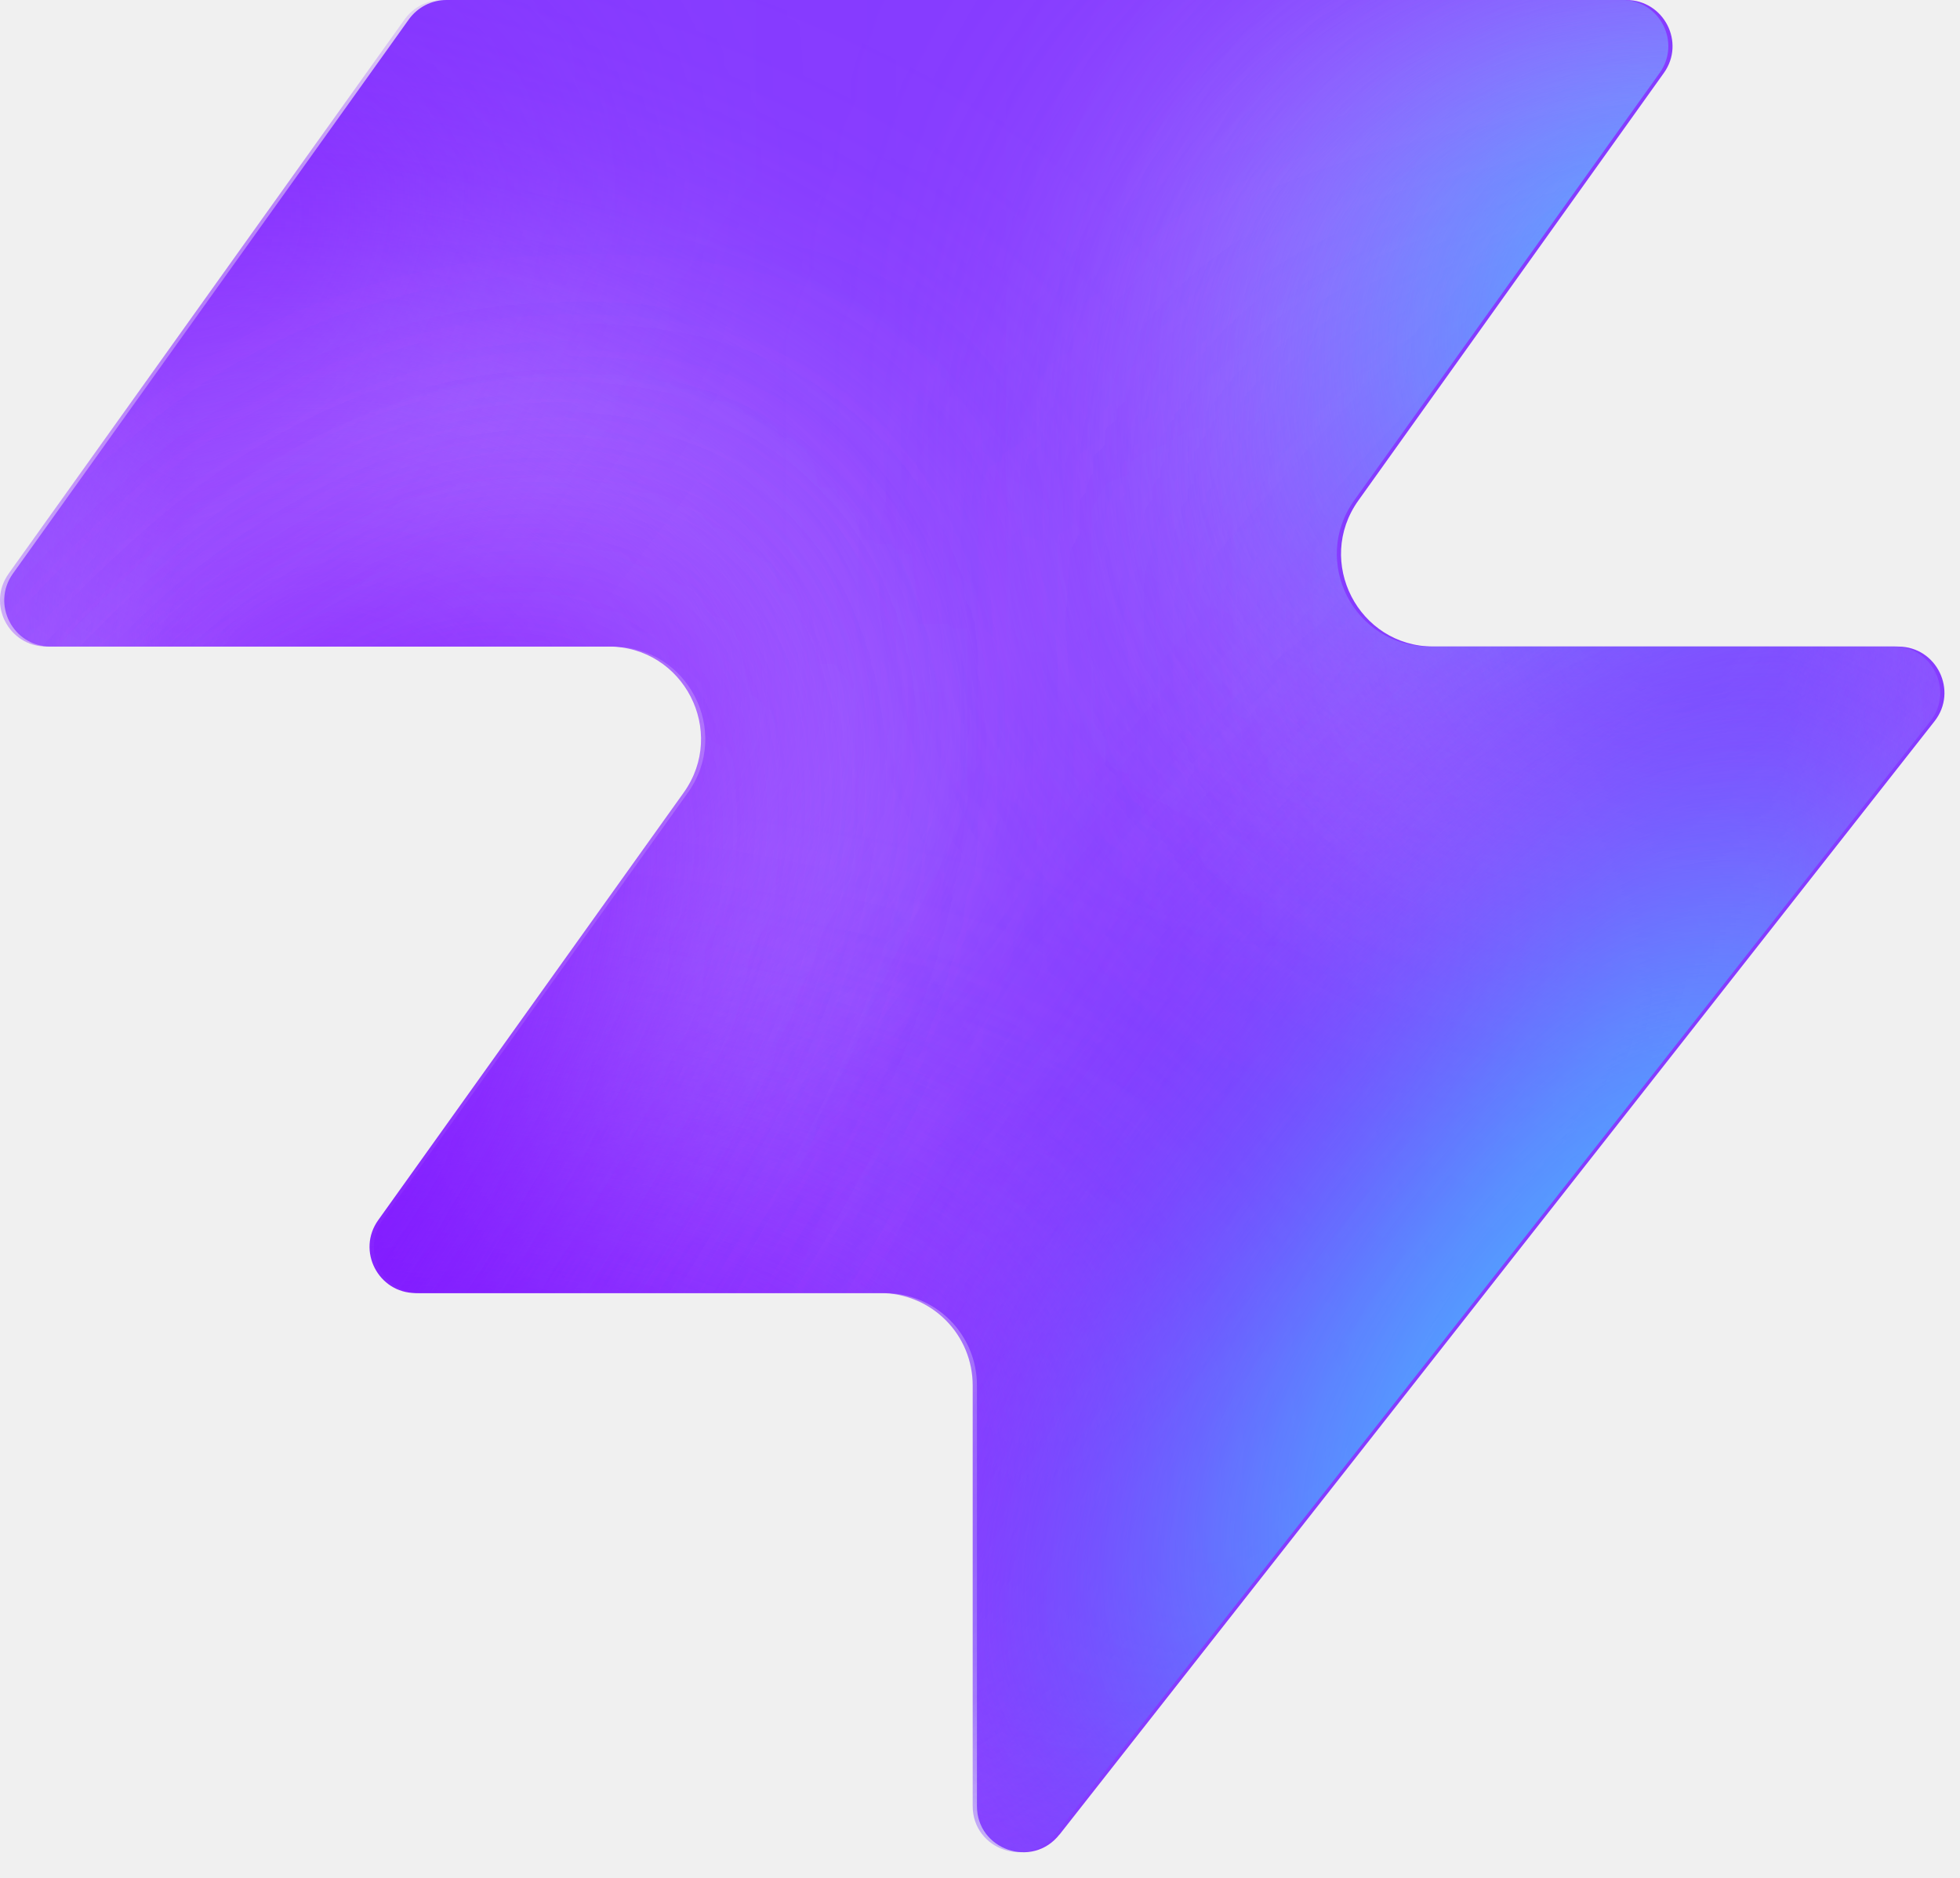
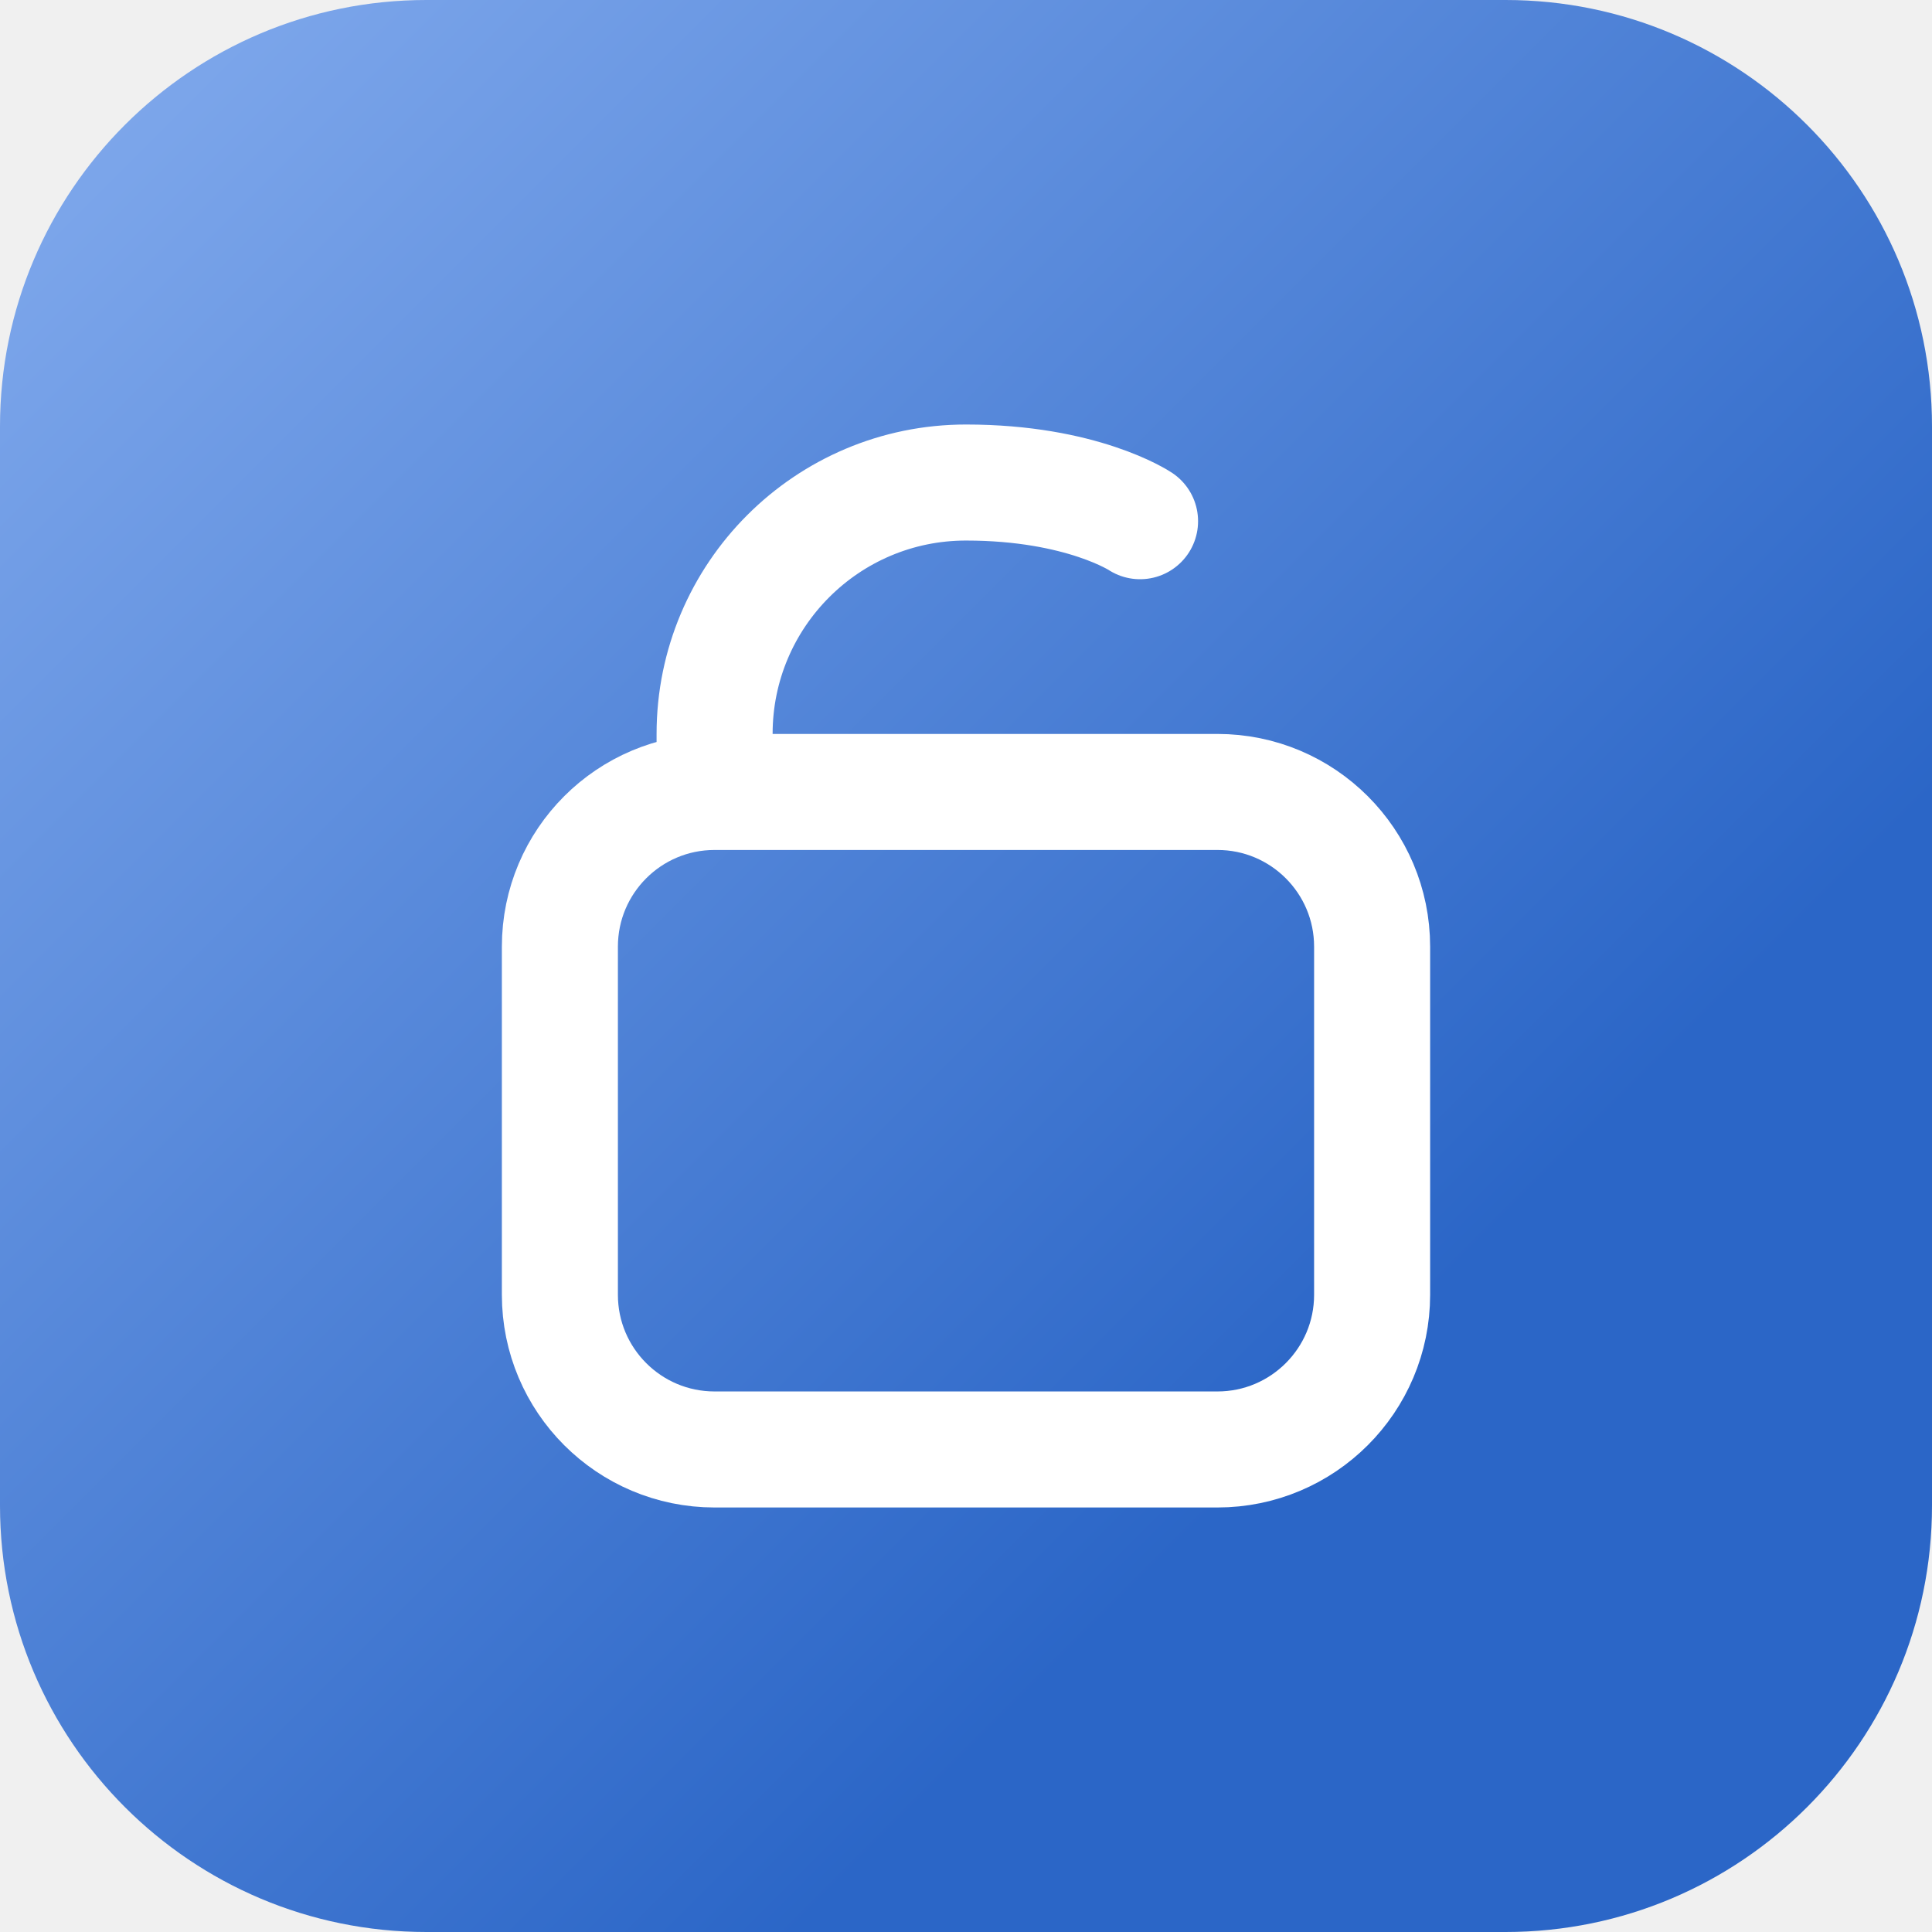
- <svg xmlns="http://www.w3.org/2000/svg" width="48" height="46" fill="none" viewBox="0 0 48 46">
-   <path fill="#863bff" d="M25.946 44.938c-.664.845-2.021.375-2.021-.698V33.937a2.26 2.26 0 0 0-2.262-2.262H10.287c-.92 0-1.456-1.04-.92-1.788l7.48-10.471c1.07-1.497 0-3.578-1.842-3.578H1.237c-.92 0-1.456-1.04-.92-1.788L10.013.474c.214-.297.556-.474.92-.474h28.894c.92 0 1.456 1.04.92 1.788l-7.48 10.471c-1.07 1.498 0 3.579 1.842 3.579h11.377c.943 0 1.473 1.088.89 1.83L25.947 44.94z" style="fill:#863bff;fill:color(display-p3 .525 .23 1);fill-opacity:1" />
-   <mask id="a" width="48" height="46" x="0" y="0" maskUnits="userSpaceOnUse" style="mask-type:alpha">
-     <path fill="#000" d="M25.842 44.938c-.664.844-2.021.375-2.021-.698V33.937a2.26 2.26 0 0 0-2.262-2.262H10.183c-.92 0-1.456-1.04-.92-1.788l7.48-10.471c1.07-1.498 0-3.579-1.842-3.579H1.133c-.92 0-1.456-1.04-.92-1.787L9.91.473c.214-.297.556-.474.92-.474h28.894c.92 0 1.456 1.04.92 1.788l-7.48 10.471c-1.07 1.498 0 3.578 1.842 3.578h11.377c.943 0 1.473 1.088.89 1.832L25.843 44.94z" style="fill:#000;fill-opacity:1" />
-   </mask>
-   <g mask="url(#a)">
-     <g filter="url(#b)">
-       <ellipse cx="5.508" cy="14.704" fill="#ede6ff" rx="5.508" ry="14.704" style="fill:#ede6ff;fill:color(display-p3 .927 .903 1);fill-opacity:1" transform="matrix(.00324 1 1 -.00324 -4.47 31.516)" />
-     </g>
-     <g filter="url(#c)">
-       <ellipse cx="10.399" cy="29.851" fill="#ede6ff" rx="10.399" ry="29.851" style="fill:#ede6ff;fill:color(display-p3 .927 .903 1);fill-opacity:1" transform="matrix(.00324 1 1 -.00324 -39.328 7.883)" />
-     </g>
-     <g filter="url(#d)">
-       <ellipse cx="5.508" cy="30.487" fill="#7e14ff" rx="5.508" ry="30.487" style="fill:#7e14ff;fill:color(display-p3 .492 .077 1);fill-opacity:1" transform="rotate(89.814 -25.913 -14.639)scale(1 -1)" />
-     </g>
-     <g filter="url(#e)">
-       <ellipse cx="5.508" cy="30.599" fill="#7e14ff" rx="5.508" ry="30.599" style="fill:#7e14ff;fill:color(display-p3 .492 .077 1);fill-opacity:1" transform="rotate(89.814 -32.644 -3.334)scale(1 -1)" />
-     </g>
-     <g filter="url(#f)">
-       <ellipse cx="5.508" cy="30.599" fill="#7e14ff" rx="5.508" ry="30.599" style="fill:#7e14ff;fill:color(display-p3 .492 .077 1);fill-opacity:1" transform="matrix(.00324 1 1 -.00324 -34.34 30.47)" />
-     </g>
-     <g filter="url(#g)">
-       <ellipse cx="14.072" cy="22.078" fill="#ede6ff" rx="14.072" ry="22.078" style="fill:#ede6ff;fill:color(display-p3 .927 .903 1);fill-opacity:1" transform="rotate(93.35 24.506 48.493)scale(-1 1)" />
-     </g>
-     <g filter="url(#h)">
-       <ellipse cx="3.47" cy="21.501" fill="#7e14ff" rx="3.47" ry="21.501" style="fill:#7e14ff;fill:color(display-p3 .492 .077 1);fill-opacity:1" transform="rotate(89.009 28.708 47.59)scale(-1 1)" />
-     </g>
-     <g filter="url(#i)">
-       <ellipse cx="3.47" cy="21.501" fill="#7e14ff" rx="3.47" ry="21.501" style="fill:#7e14ff;fill:color(display-p3 .492 .077 1);fill-opacity:1" transform="rotate(89.009 28.708 47.59)scale(-1 1)" />
-     </g>
-     <g filter="url(#j)">
-       <ellipse cx=".387" cy="8.972" fill="#7e14ff" rx="4.407" ry="29.108" style="fill:#7e14ff;fill:color(display-p3 .492 .077 1);fill-opacity:1" transform="rotate(39.51 .387 8.972)" />
-     </g>
-     <g filter="url(#k)">
-       <ellipse cx="47.523" cy="-6.092" fill="#7e14ff" rx="4.407" ry="29.108" style="fill:#7e14ff;fill:color(display-p3 .492 .077 1);fill-opacity:1" transform="rotate(37.892 47.523 -6.092)" />
-     </g>
-     <g filter="url(#l)">
-       <ellipse cx="41.412" cy="6.333" fill="#47bfff" rx="5.971" ry="9.665" style="fill:#47bfff;fill:color(display-p3 .28 .748 1);fill-opacity:1" transform="rotate(37.892 41.412 6.333)" />
-     </g>
-     <g filter="url(#m)">
-       <ellipse cx="-1.879" cy="38.332" fill="#7e14ff" rx="4.407" ry="29.108" style="fill:#7e14ff;fill:color(display-p3 .492 .077 1);fill-opacity:1" transform="rotate(37.892 -1.88 38.332)" />
-     </g>
-     <g filter="url(#n)">
-       <ellipse cx="-1.879" cy="38.332" fill="#7e14ff" rx="4.407" ry="29.108" style="fill:#7e14ff;fill:color(display-p3 .492 .077 1);fill-opacity:1" transform="rotate(37.892 -1.88 38.332)" />
-     </g>
-     <g filter="url(#o)">
-       <ellipse cx="35.651" cy="29.907" fill="#7e14ff" rx="4.407" ry="29.108" style="fill:#7e14ff;fill:color(display-p3 .492 .077 1);fill-opacity:1" transform="rotate(37.892 35.651 29.907)" />
-     </g>
-     <g filter="url(#p)">
-       <ellipse cx="38.418" cy="32.4" fill="#47bfff" rx="5.971" ry="15.297" style="fill:#47bfff;fill:color(display-p3 .28 .748 1);fill-opacity:1" transform="rotate(37.892 38.418 32.4)" />
-     </g>
-   </g>
+ <svg xmlns="http://www.w3.org/2000/svg" xmlns:xlink="http://www.w3.org/1999/xlink" width="512" height="512" viewBox="0 0 512 512" fill="none">
+   <rect id="_r_8_" width="512" height="512" x="0" y="0" rx="113" fill="url(#_r_9_)" stroke="#FFFFFF" stroke-width="0" stroke-opacity="100%" paint-order="stroke" />
+   <clipPath id="clip">
+     <use xlink:href="#_r_8_" />
+   </clipPath>
  <defs>
-     <filter id="b" width="60.045" height="41.654" x="-19.77" y="16.149" color-interpolation-filters="sRGB" filterUnits="userSpaceOnUse">
-       <feFlood flood-opacity="0" result="BackgroundImageFix" />
-       <feBlend in="SourceGraphic" in2="BackgroundImageFix" result="shape" />
-       <feGaussianBlur result="effect1_foregroundBlur_2002_17158" stdDeviation="7.659" />
-     </filter>
-     <filter id="c" width="90.34" height="51.437" x="-54.613" y="-7.533" color-interpolation-filters="sRGB" filterUnits="userSpaceOnUse">
-       <feFlood flood-opacity="0" result="BackgroundImageFix" />
-       <feBlend in="SourceGraphic" in2="BackgroundImageFix" result="shape" />
-       <feGaussianBlur result="effect1_foregroundBlur_2002_17158" stdDeviation="7.659" />
-     </filter>
-     <filter id="d" width="79.355" height="29.4" x="-49.64" y="2.03" color-interpolation-filters="sRGB" filterUnits="userSpaceOnUse">
-       <feFlood flood-opacity="0" result="BackgroundImageFix" />
-       <feBlend in="SourceGraphic" in2="BackgroundImageFix" result="shape" />
-       <feGaussianBlur result="effect1_foregroundBlur_2002_17158" stdDeviation="4.596" />
-     </filter>
-     <filter id="e" width="79.579" height="29.4" x="-45.045" y="20.029" color-interpolation-filters="sRGB" filterUnits="userSpaceOnUse">
-       <feFlood flood-opacity="0" result="BackgroundImageFix" />
-       <feBlend in="SourceGraphic" in2="BackgroundImageFix" result="shape" />
-       <feGaussianBlur result="effect1_foregroundBlur_2002_17158" stdDeviation="4.596" />
-     </filter>
-     <filter id="f" width="79.579" height="29.4" x="-43.513" y="21.178" color-interpolation-filters="sRGB" filterUnits="userSpaceOnUse">
-       <feFlood flood-opacity="0" result="BackgroundImageFix" />
-       <feBlend in="SourceGraphic" in2="BackgroundImageFix" result="shape" />
-       <feGaussianBlur result="effect1_foregroundBlur_2002_17158" stdDeviation="4.596" />
-     </filter>
-     <filter id="g" width="74.749" height="58.852" x="15.756" y="-17.901" color-interpolation-filters="sRGB" filterUnits="userSpaceOnUse">
-       <feFlood flood-opacity="0" result="BackgroundImageFix" />
-       <feBlend in="SourceGraphic" in2="BackgroundImageFix" result="shape" />
-       <feGaussianBlur result="effect1_foregroundBlur_2002_17158" stdDeviation="7.659" />
-     </filter>
-     <filter id="h" width="61.377" height="25.362" x="23.548" y="2.284" color-interpolation-filters="sRGB" filterUnits="userSpaceOnUse">
-       <feFlood flood-opacity="0" result="BackgroundImageFix" />
-       <feBlend in="SourceGraphic" in2="BackgroundImageFix" result="shape" />
-       <feGaussianBlur result="effect1_foregroundBlur_2002_17158" stdDeviation="4.596" />
-     </filter>
-     <filter id="i" width="61.377" height="25.362" x="23.548" y="2.284" color-interpolation-filters="sRGB" filterUnits="userSpaceOnUse">
-       <feFlood flood-opacity="0" result="BackgroundImageFix" />
-       <feBlend in="SourceGraphic" in2="BackgroundImageFix" result="shape" />
-       <feGaussianBlur result="effect1_foregroundBlur_2002_17158" stdDeviation="4.596" />
-     </filter>
-     <filter id="j" width="56.045" height="63.649" x="-27.636" y="-22.853" color-interpolation-filters="sRGB" filterUnits="userSpaceOnUse">
-       <feFlood flood-opacity="0" result="BackgroundImageFix" />
-       <feBlend in="SourceGraphic" in2="BackgroundImageFix" result="shape" />
-       <feGaussianBlur result="effect1_foregroundBlur_2002_17158" stdDeviation="4.596" />
-     </filter>
-     <filter id="k" width="54.814" height="64.646" x="20.116" y="-38.415" color-interpolation-filters="sRGB" filterUnits="userSpaceOnUse">
-       <feFlood flood-opacity="0" result="BackgroundImageFix" />
-       <feBlend in="SourceGraphic" in2="BackgroundImageFix" result="shape" />
-       <feGaussianBlur result="effect1_foregroundBlur_2002_17158" stdDeviation="4.596" />
-     </filter>
-     <filter id="l" width="33.541" height="35.313" x="24.641" y="-11.323" color-interpolation-filters="sRGB" filterUnits="userSpaceOnUse">
-       <feFlood flood-opacity="0" result="BackgroundImageFix" />
-       <feBlend in="SourceGraphic" in2="BackgroundImageFix" result="shape" />
-       <feGaussianBlur result="effect1_foregroundBlur_2002_17158" stdDeviation="4.596" />
-     </filter>
-     <filter id="m" width="54.814" height="64.646" x="-29.286" y="6.009" color-interpolation-filters="sRGB" filterUnits="userSpaceOnUse">
-       <feFlood flood-opacity="0" result="BackgroundImageFix" />
-       <feBlend in="SourceGraphic" in2="BackgroundImageFix" result="shape" />
-       <feGaussianBlur result="effect1_foregroundBlur_2002_17158" stdDeviation="4.596" />
-     </filter>
-     <filter id="n" width="54.814" height="64.646" x="-29.286" y="6.009" color-interpolation-filters="sRGB" filterUnits="userSpaceOnUse">
-       <feFlood flood-opacity="0" result="BackgroundImageFix" />
-       <feBlend in="SourceGraphic" in2="BackgroundImageFix" result="shape" />
-       <feGaussianBlur result="effect1_foregroundBlur_2002_17158" stdDeviation="4.596" />
-     </filter>
-     <filter id="o" width="54.814" height="64.646" x="8.244" y="-2.416" color-interpolation-filters="sRGB" filterUnits="userSpaceOnUse">
-       <feFlood flood-opacity="0" result="BackgroundImageFix" />
-       <feBlend in="SourceGraphic" in2="BackgroundImageFix" result="shape" />
-       <feGaussianBlur result="effect1_foregroundBlur_2002_17158" stdDeviation="4.596" />
-     </filter>
-     <filter id="p" width="39.409" height="43.623" x="18.713" y="10.588" color-interpolation-filters="sRGB" filterUnits="userSpaceOnUse">
-       <feFlood flood-opacity="0" result="BackgroundImageFix" />
-       <feBlend in="SourceGraphic" in2="BackgroundImageFix" result="shape" />
-       <feGaussianBlur result="effect1_foregroundBlur_2002_17158" stdDeviation="4.596" />
-     </filter>
+     <linearGradient id="_r_9_" gradientUnits="userSpaceOnUse" gradientTransform="rotate(45)" style="transform-origin: center center 0px;">
+       <stop stop-color="#84ACEE" />
+       <stop offset="1" stop-color="#2B66C7" />
+     </linearGradient>
+     <radialGradient id="_r_a_" cx="0" cy="0" r="1" gradientUnits="userSpaceOnUse" gradientTransform="translate(256) rotate(90) scale(512)">
+       <stop stop-color="white" />
+       <stop offset="1" stop-color="white" stop-opacity="0" />
+     </radialGradient>
  </defs>
+   <svg fill="none" viewBox="0 0 16 16" width="328" height="328" x="92" y="92" style="color: rgb(255, 255, 255);" alignment-baseline="middle">
+     <path stroke="currentColor" stroke-linecap="round" stroke-linejoin="round" stroke-width="1.5" d="M4.75 5.5V5A3.25 3.25 0 0 1 8 1.75c1.5 0 2.25.5 2.25.5m-5.5 12h6.5a2 2 0 0 0 2-2v-4.5a2 2 0 0 0-2-2h-6.5a2 2 0 0 0-2 2v4.5a2 2 0 0 0 2 2Z" />
+   </svg>
</svg>
